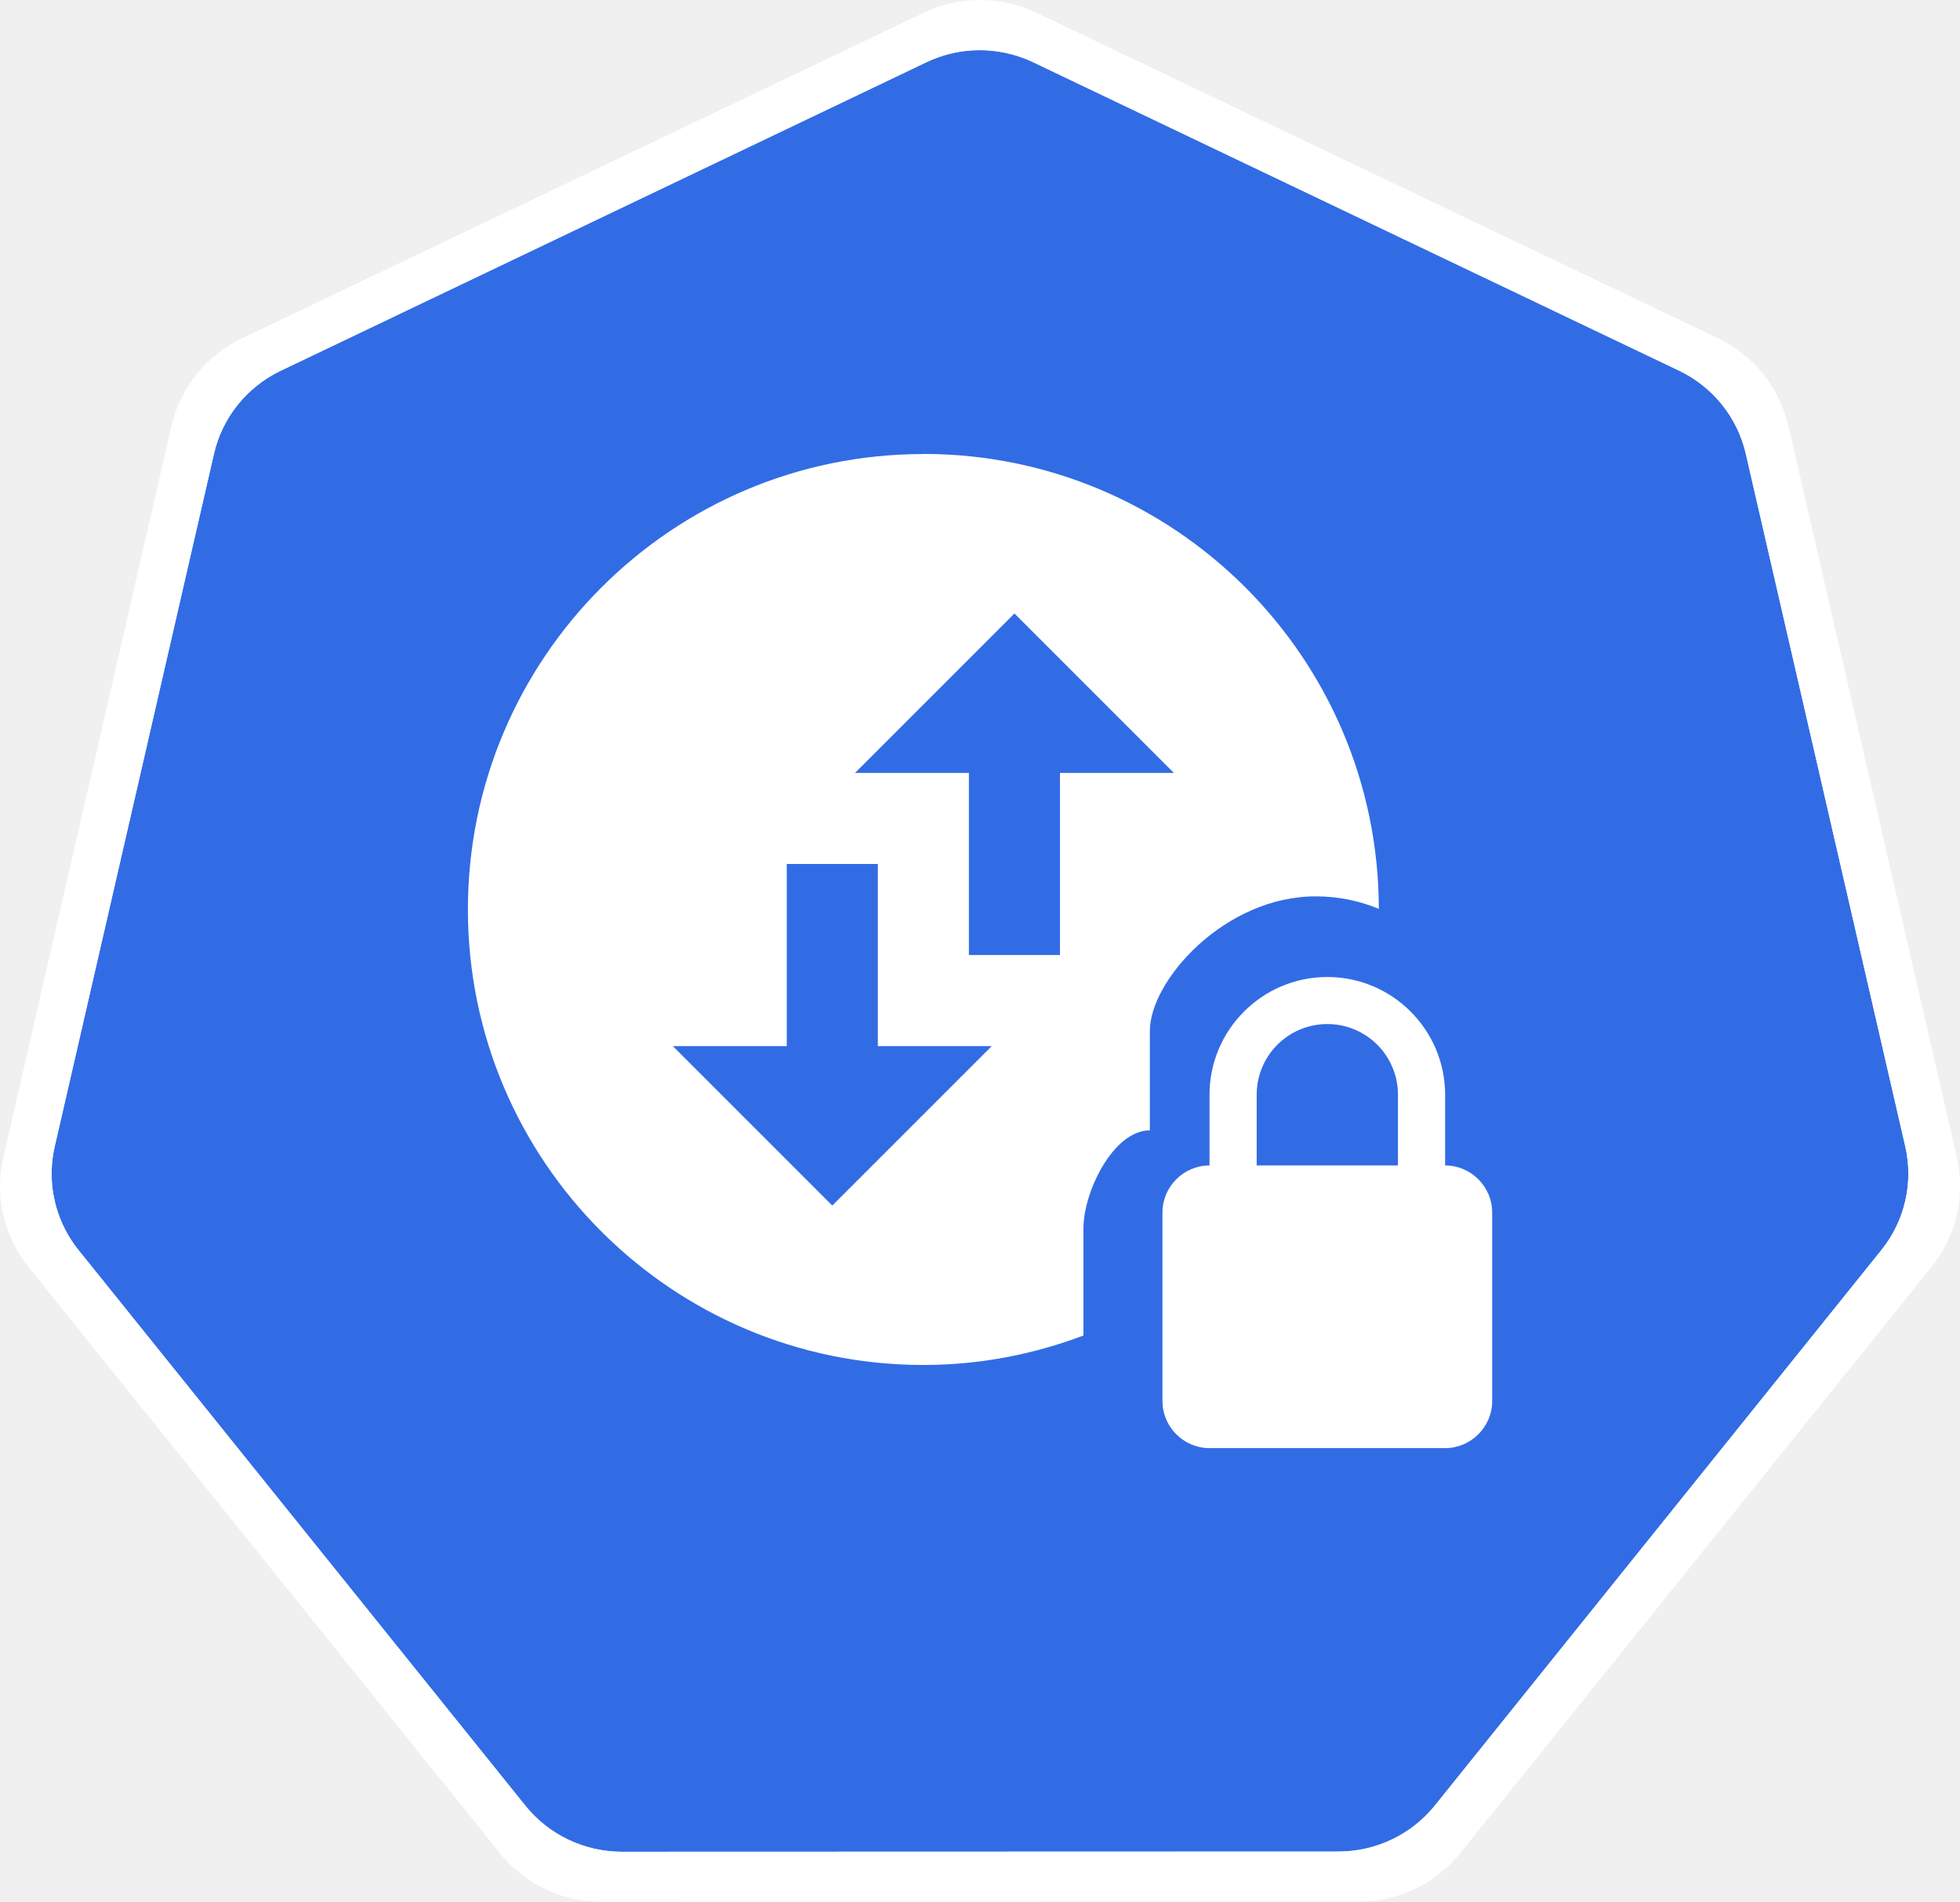
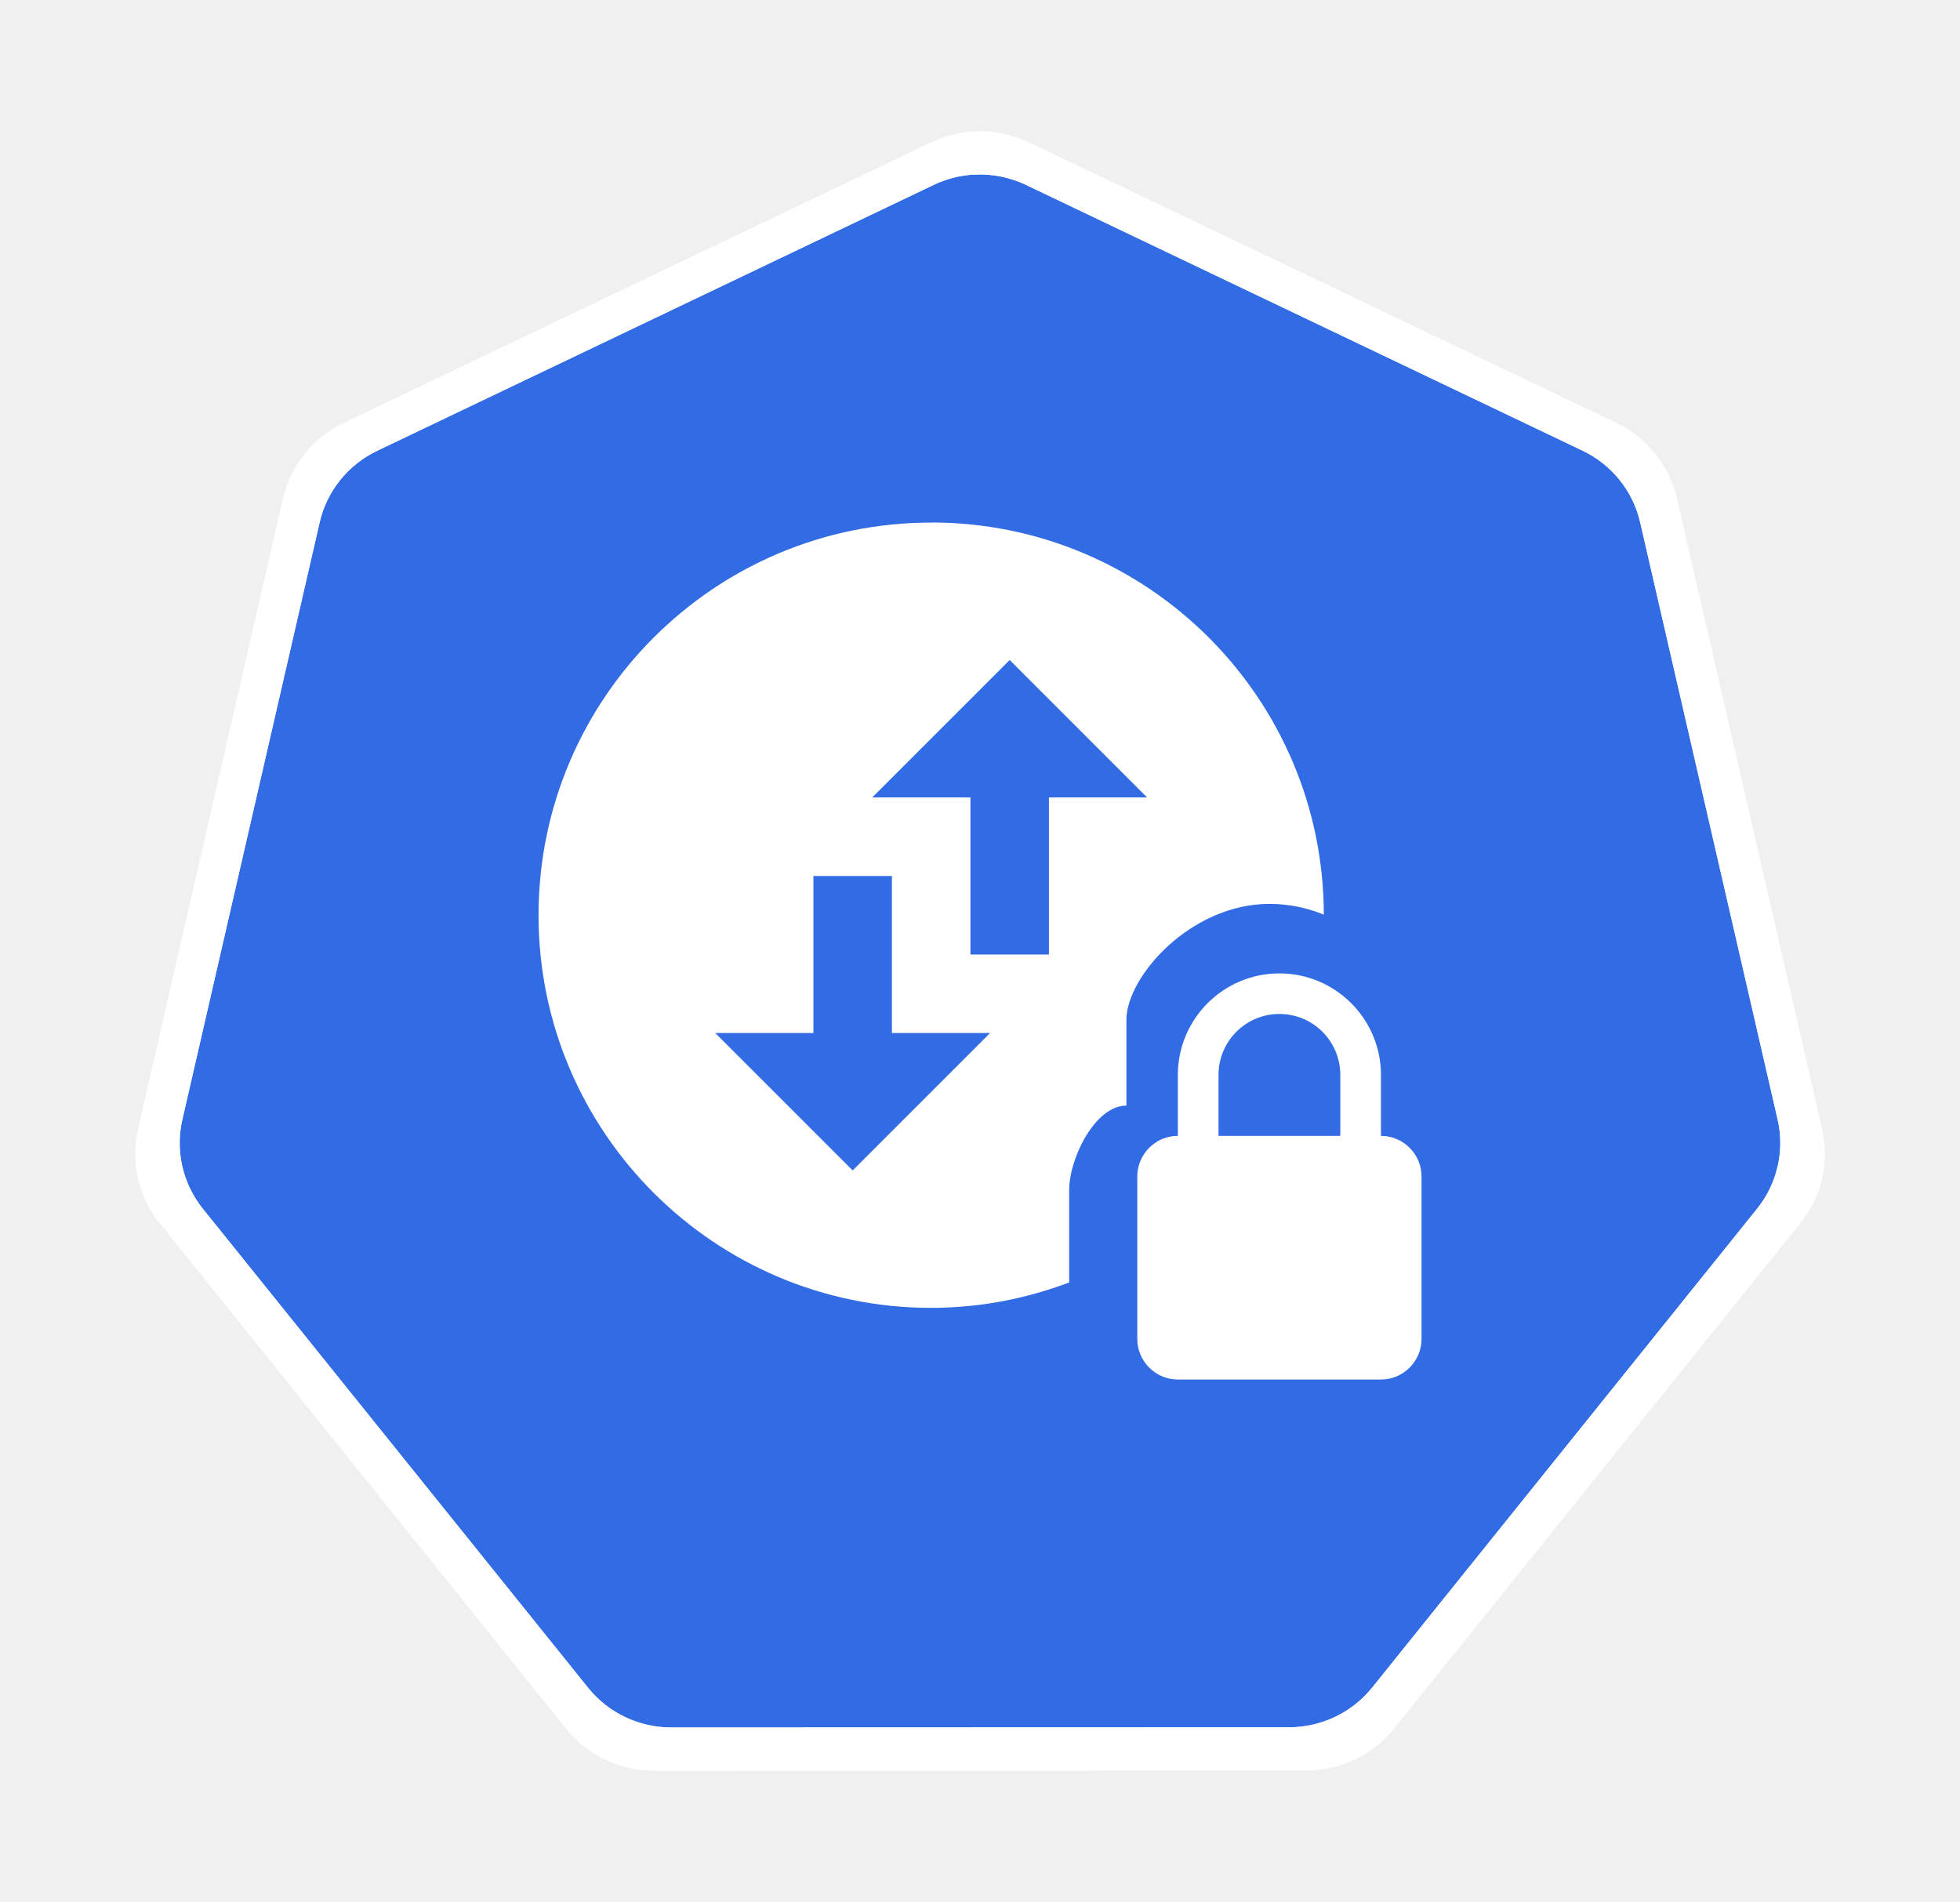
- <svg xmlns="http://www.w3.org/2000/svg" width="18.035mm" height="17.5mm" viewBox="0 0 18.035 17.5" version="1.1" id="svg13826">
+ <svg xmlns="http://www.w3.org/2000/svg" width="18.035mm" height="17.5mm" viewBox="-1.443 -1.4 20.921 20.3" version="1.1" id="svg13826">
  <defs id="defs13820" />
  <g id="layer1" transform="translate(-0.9926264,-1.174181)">
    <g id="g70" transform="matrix(1.014889,0,0,1.014889,16.90215,-2.698726)">
      <path id="path3055" d="m -6.849,4.272 a 1.119,1.11 0 0 0 -0.429,0.109 l -5.852,2.796 a 1.119,1.11 0 0 0 -0.606,0.753 l -1.444,6.281 a 1.119,1.11 0 0 0 0.152,0.851 1.119,1.11 0 0 0 0.064,0.088 l 4.051,5.037 a 1.119,1.11 0 0 0 0.875,0.418 l 6.496,-0.002 a 1.119,1.11 0 0 0 0.875,-0.417 L 1.382,15.149 A 1.119,1.11 0 0 0 1.598,14.21 L 0.152,7.929 A 1.119,1.11 0 0 0 -0.453,7.176 L -6.307,4.381 A 1.119,1.11 0 0 0 -6.849,4.272 Z" fill="#326ce5" fill-opacity="1" stroke="none" stroke-width="0" stroke-dasharray="none" stroke-opacity="1" />
      <path id="path3054-2-9" d="M -6.852,3.818 A 1.181,1.172 0 0 0 -7.304,3.933 l -6.179,2.951 a 1.181,1.172 0 0 0 -0.639,0.795 l -1.524,6.631 a 1.181,1.172 0 0 0 0.16,0.899 1.181,1.172 0 0 0 0.067,0.093 l 4.276,5.317 a 1.181,1.172 0 0 0 0.924,0.441 l 6.858,-0.002 a 1.181,1.172 0 0 0 0.924,-0.44 l 4.275,-5.318 a 1.181,1.172 0 0 0 0.228,-0.991 L 0.539,7.678 A 1.181,1.172 0 0 0 -0.1,6.883 L -6.279,3.932 A 1.181,1.172 0 0 0 -6.852,3.818 Z m 0.003,0.455 a 1.119,1.11 0 0 1 0.543,0.109 l 5.853,2.795 A 1.119,1.11 0 0 1 0.152,7.929 L 1.598,14.21 a 1.119,1.11 0 0 1 -0.216,0.939 l -4.049,5.037 a 1.119,1.11 0 0 1 -0.875,0.417 l -6.496,0.002 a 1.119,1.11 0 0 1 -0.875,-0.418 l -4.051,-5.037 a 1.119,1.11 0 0 1 -0.064,-0.088 1.119,1.11 0 0 1 -0.152,-0.851 l 1.444,-6.281 a 1.119,1.11 0 0 1 0.606,-0.753 l 5.852,-2.796 a 1.119,1.11 0 0 1 0.429,-0.109 z" font-size="medium" font-family="Sans" text-anchor="start" fill="#ffffff" fill-opacity="1" fill-rule="nonzero" stroke="none" stroke-width="0" stroke-dasharray="none" />
    </g>
    <path d="m 9.489,5.352 c -2.313,0 -4.191,1.878 -4.191,4.191 0,2.313 1.878,4.191 4.191,4.191 0.519,0 1.014,-0.098 1.473,-0.271 l 0,-0.987 c 0,-0.336 0.275,-0.901 0.611,-0.901 l 0,-0.916 c 0,-0.459 0.685,-1.237 1.527,-1.237 0.206,0 0.401,0.041 0.58,0.115 -0.003,-2.311 -1.879,-4.186 -4.191,-4.186 z m 0.838,1.467 1.467,1.467 -1.048,0 0,1.676 -0.838,0 0,-1.676 -1.048,0 z m -2.095,2.305 0.838,0 0,1.676 1.048,0 -1.467,1.467 -1.467,-1.467 1.048,0 z m 4.974,1.04 c -0.598,0 -1.084,0.486 -1.084,1.084 l 0,0.65 c -0.238,0 -0.433,0.195 -0.433,0.433 l 0,1.735 c 0,0.238 0.195,0.433 0.433,0.433 l 2.168,0 c 0.238,0 0.433,-0.195 0.433,-0.433 l 0,-1.735 c 0,-0.238 -0.195,-0.433 -0.433,-0.433 l 0,-0.65 c 0,-0.598 -0.486,-1.084 -1.084,-1.084 z m 0,0.433 c 0.36,0 0.65,0.291 0.65,0.651 l 0,0.65 -1.3,0 0,-0.65 c 0,-0.36 0.29,-0.651 0.65,-0.651 z" id="path7594" fill="#ffffff" fill-opacity="1" stroke-width="0.419" />
  </g>
</svg>
